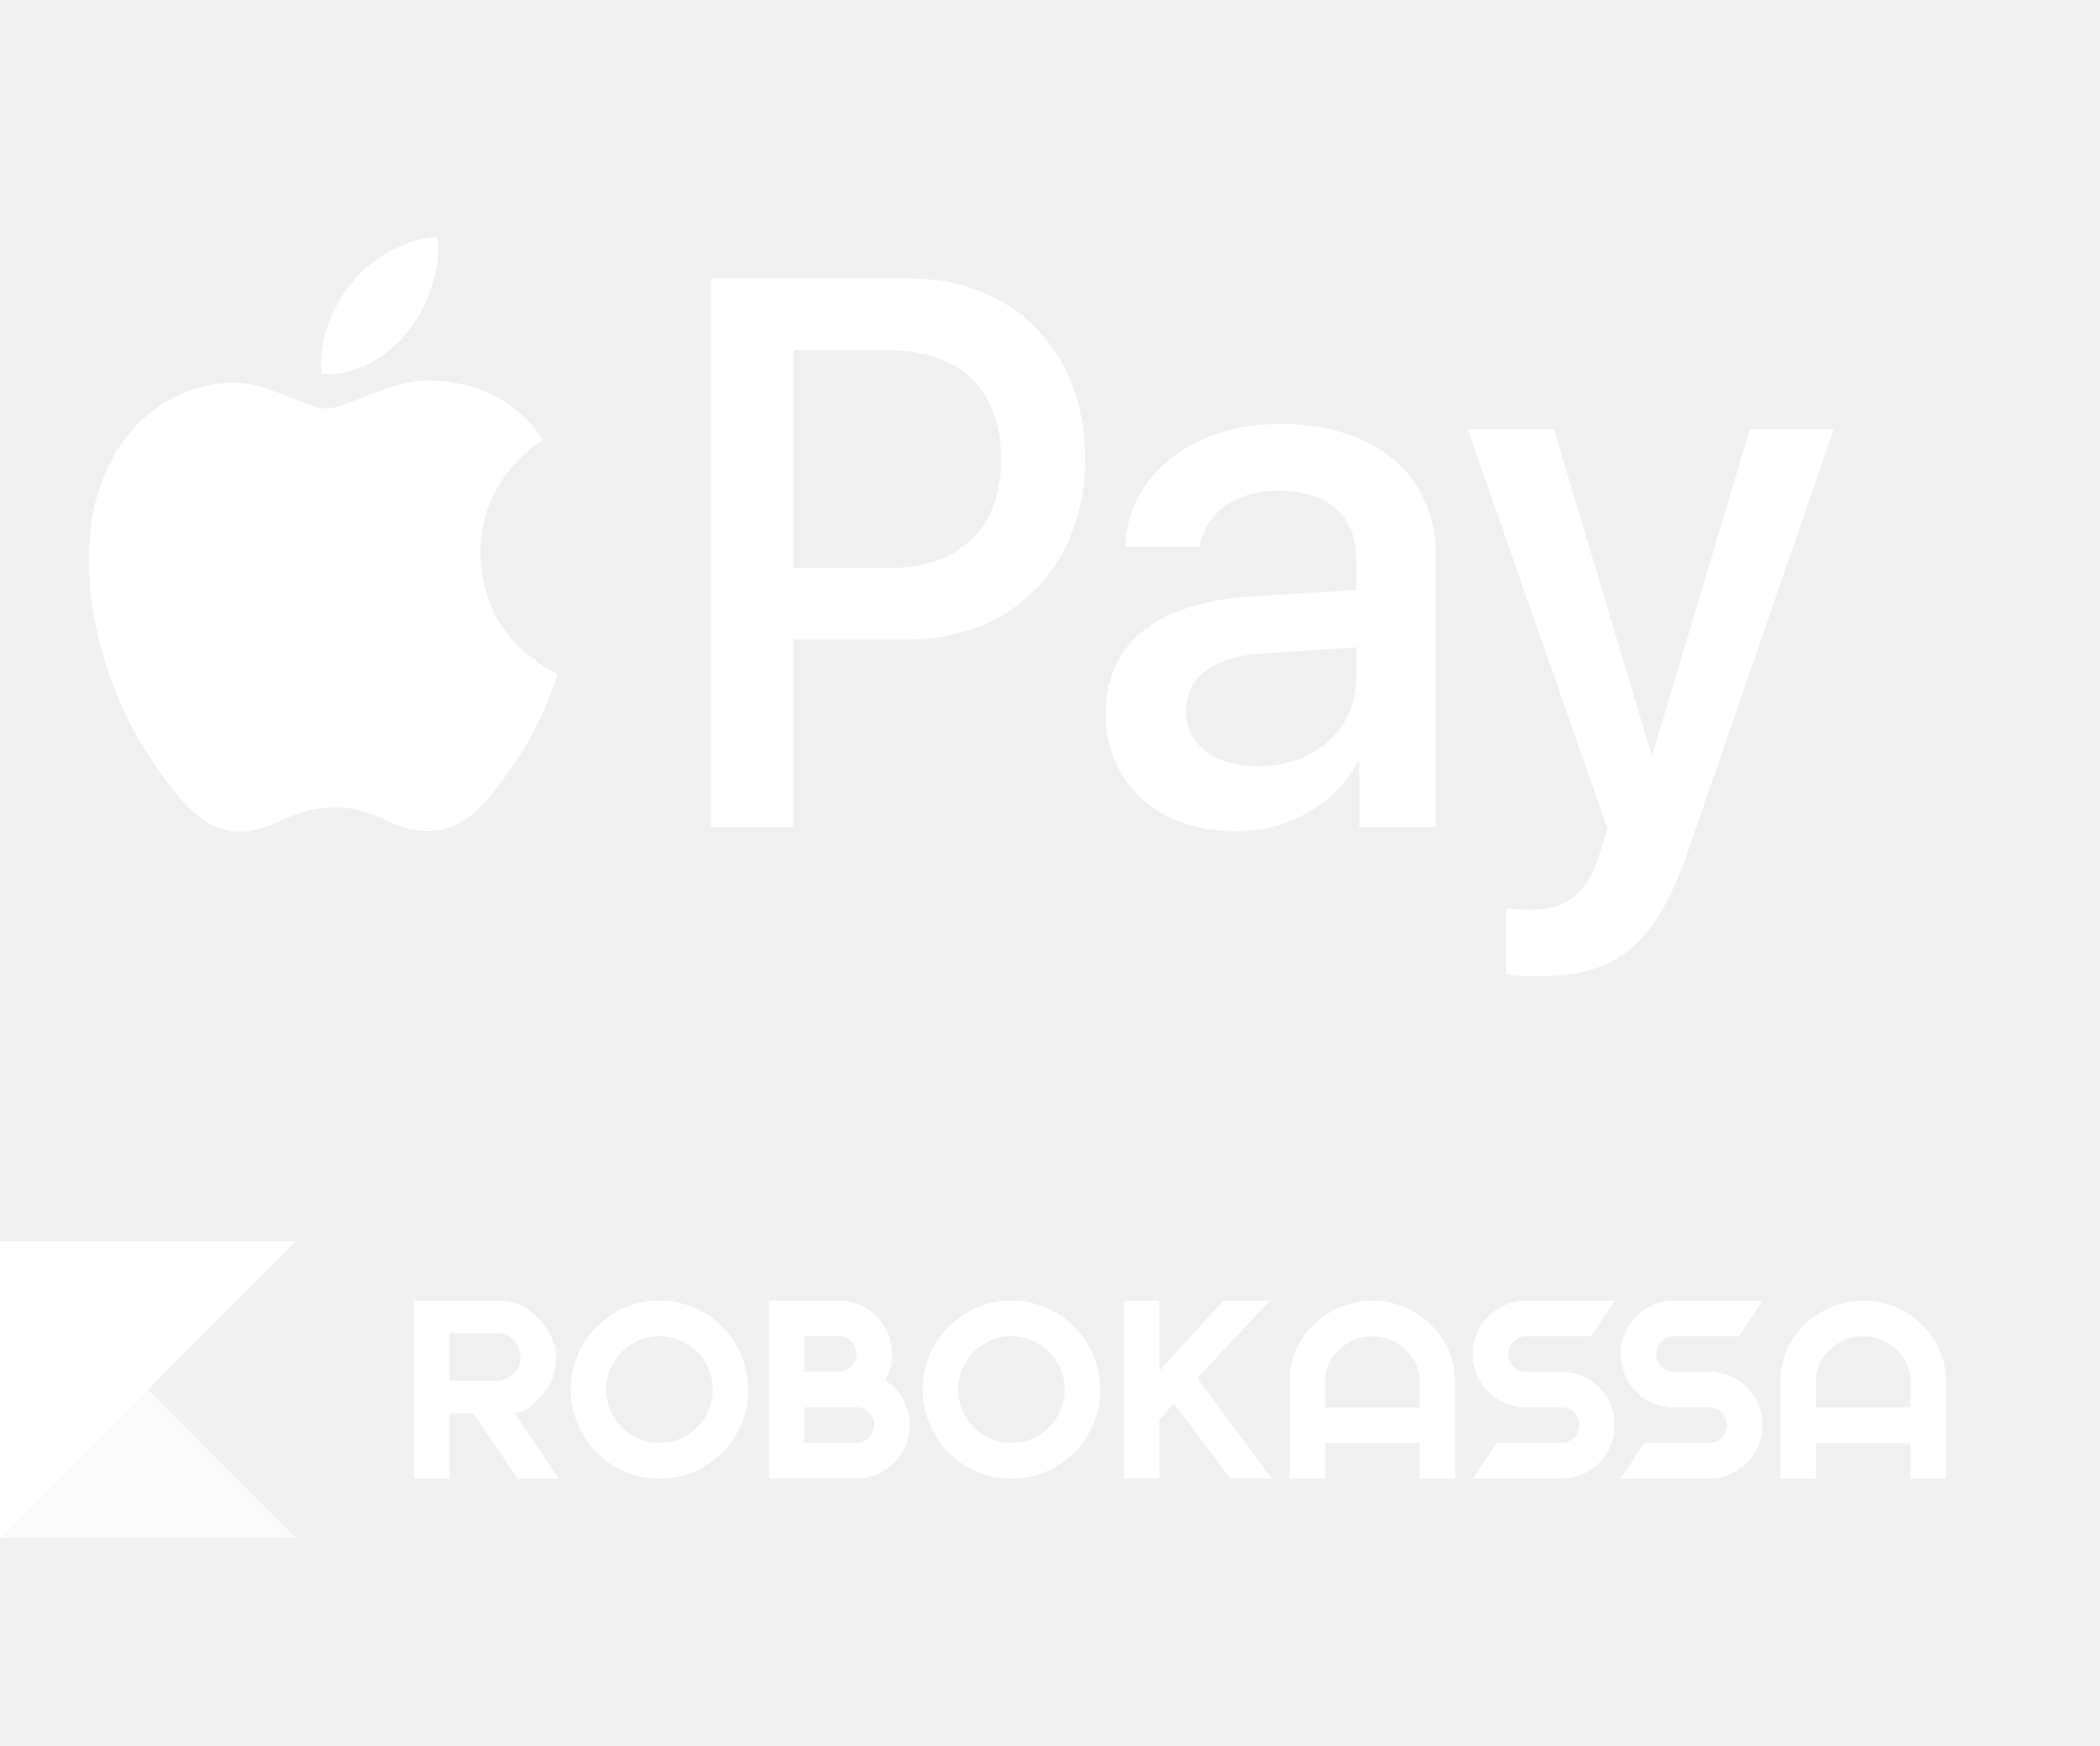
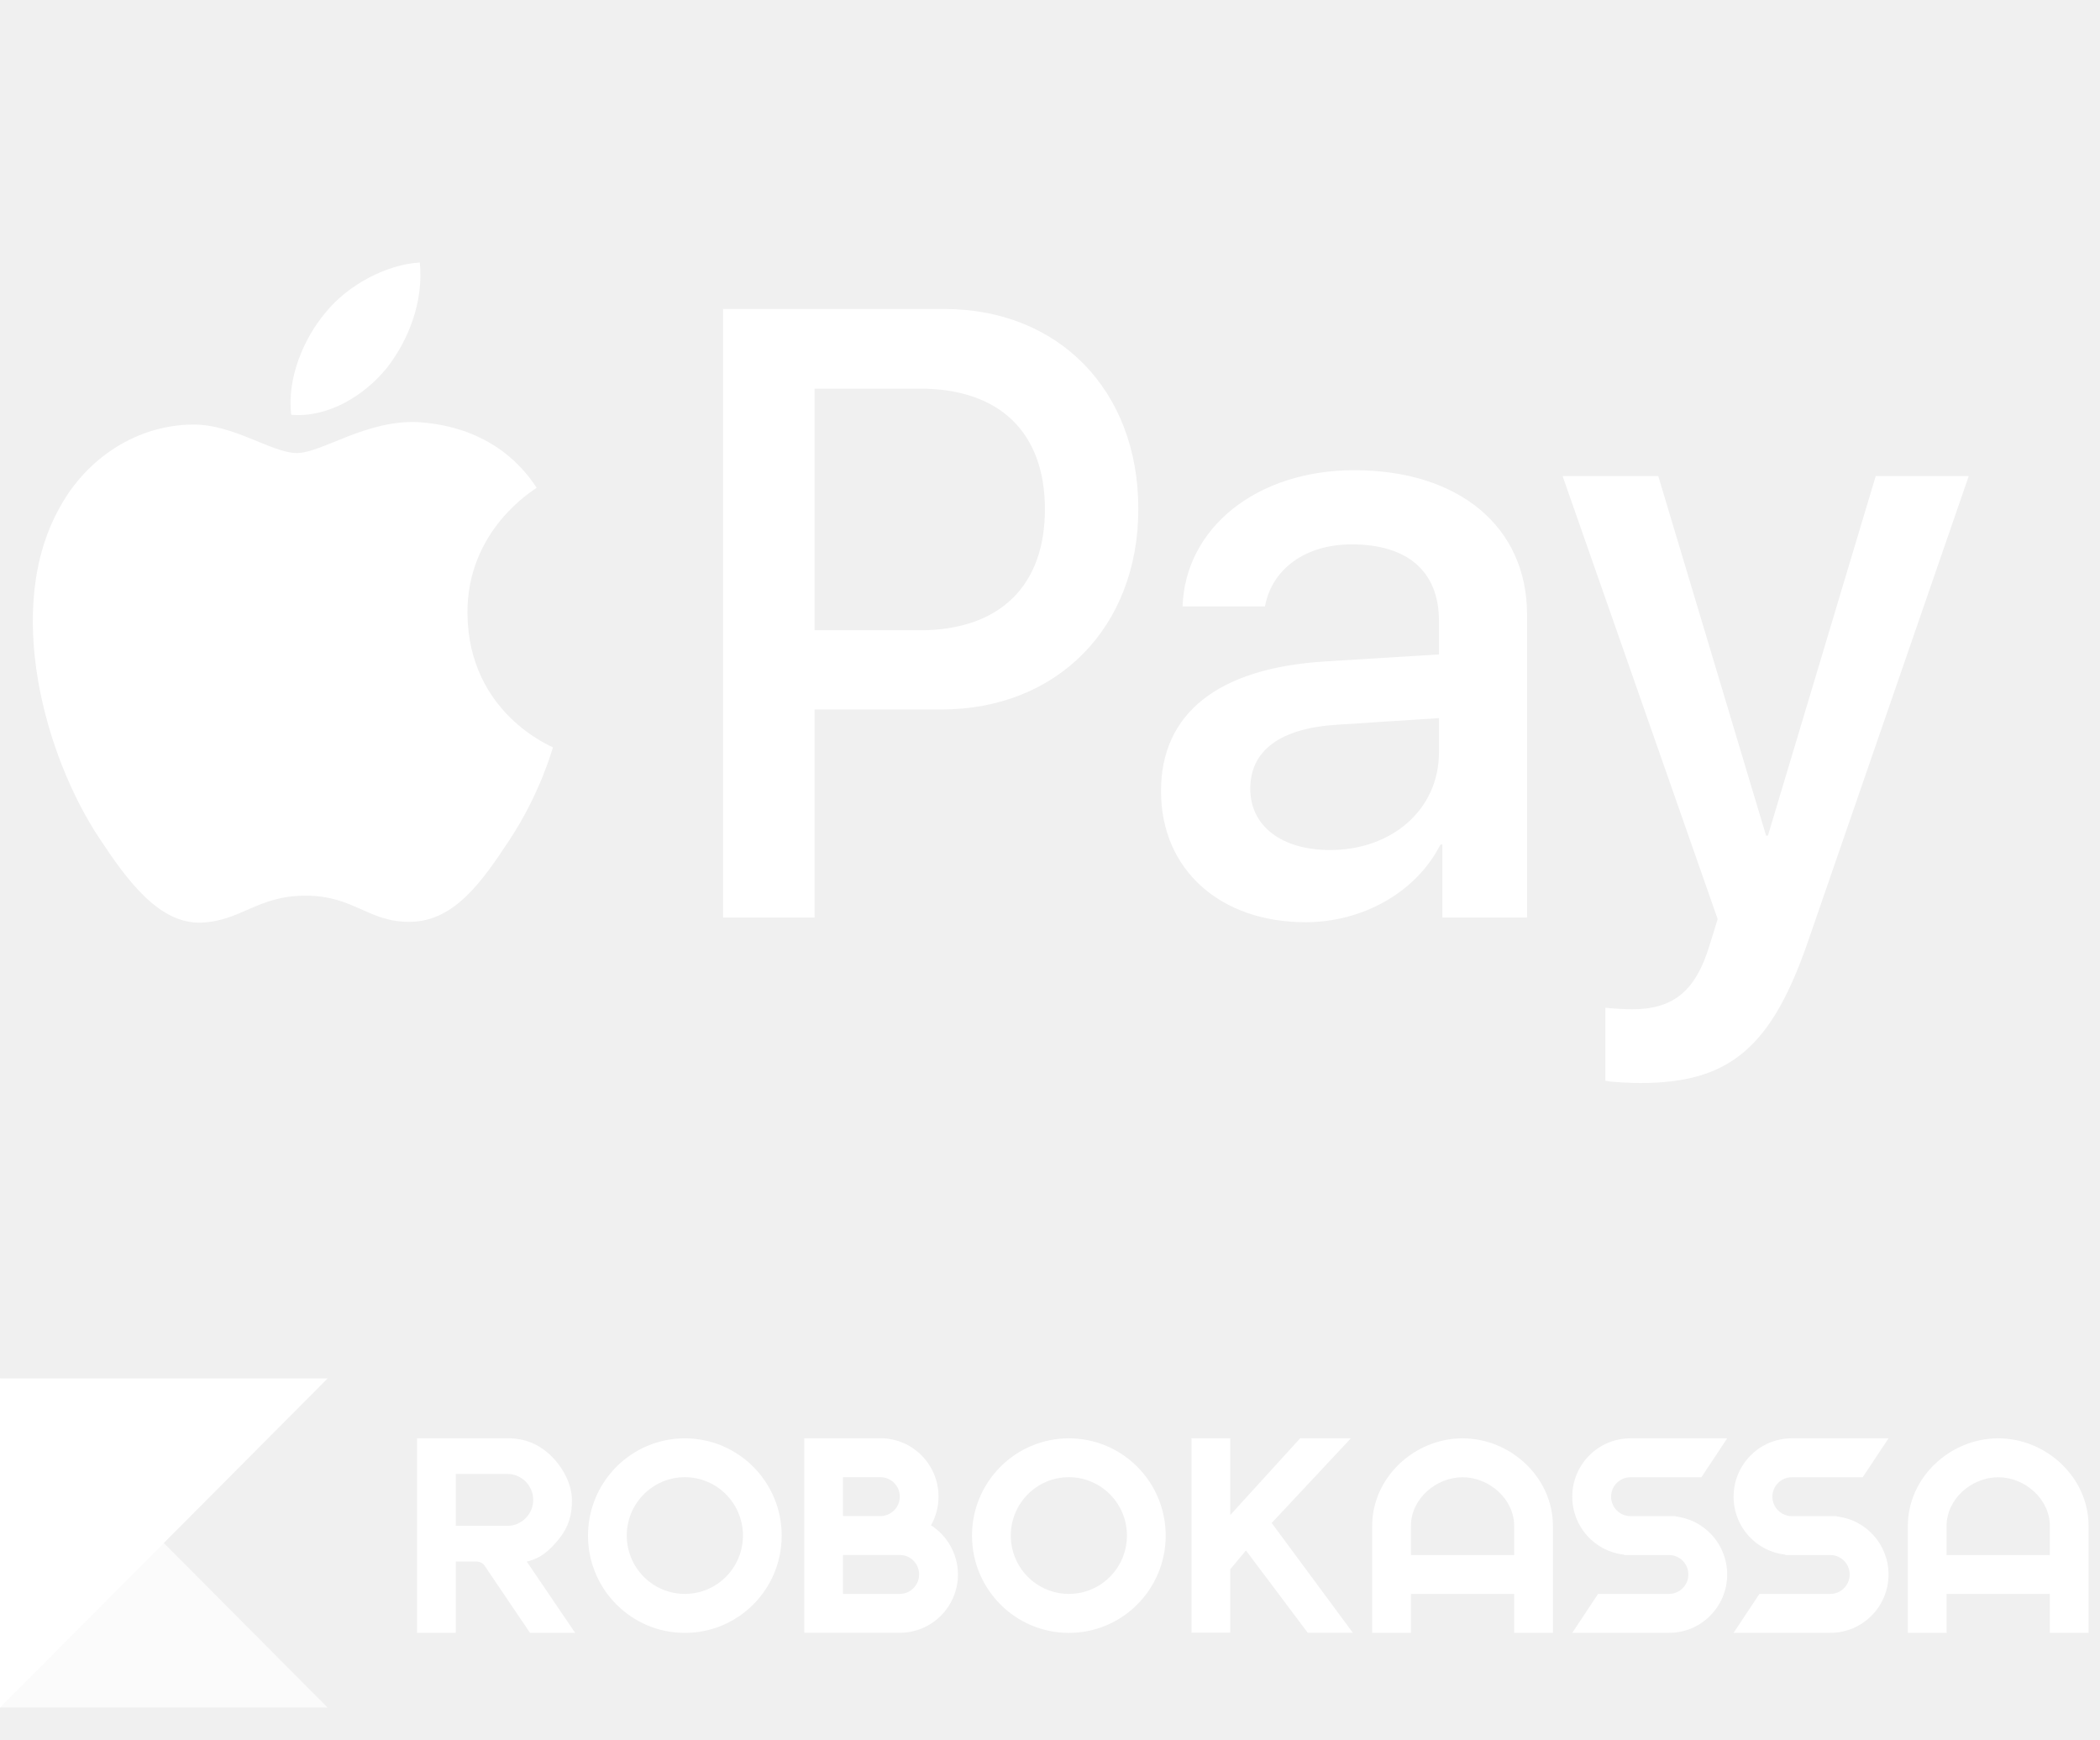
- <svg xmlns="http://www.w3.org/2000/svg" width="71" height="59" viewBox="0 0 71 59" fill="none">
-   <path d="M13.78 11.223C13.089 12.068 11.983 12.734 10.876 12.638C10.738 11.497 11.28 10.284 11.913 9.534C12.605 8.666 13.815 8.048 14.795 8C14.91 9.189 14.46 10.355 13.78 11.223ZM14.783 12.864C13.181 12.769 11.81 13.804 11.049 13.804C10.277 13.804 9.113 12.912 7.845 12.936C6.197 12.96 4.664 13.923 3.823 15.457C2.094 18.526 3.374 23.069 5.045 25.567C5.863 26.803 6.843 28.159 8.133 28.112C9.355 28.064 9.839 27.291 11.314 27.291C12.801 27.291 13.227 28.112 14.518 28.088C15.855 28.064 16.696 26.851 17.514 25.614C18.448 24.211 18.828 22.843 18.851 22.772C18.828 22.748 16.27 21.737 16.247 18.692C16.224 16.147 18.264 14.934 18.356 14.863C17.203 13.102 15.405 12.912 14.783 12.864ZM24.037 9.415V27.957H26.826V21.618H30.687C34.214 21.618 36.692 19.12 36.692 15.505C36.692 11.889 34.26 9.415 30.779 9.415H24.037ZM26.826 11.842H30.042C32.462 11.842 33.845 13.174 33.845 15.517C33.845 17.86 32.462 19.204 30.03 19.204H26.826V11.842ZM41.786 28.1C43.537 28.1 45.162 27.184 45.9 25.733H45.958V27.957H48.539V18.728C48.539 16.052 46.465 14.327 43.272 14.327C40.31 14.327 38.121 16.076 38.04 18.478H40.552C40.76 17.336 41.786 16.587 43.192 16.587C44.897 16.587 45.854 17.408 45.854 18.918V19.941L42.373 20.155C39.135 20.357 37.383 21.725 37.383 24.104C37.383 26.506 39.193 28.1 41.786 28.1ZM42.535 25.9C41.048 25.9 40.103 25.162 40.103 24.032C40.103 22.867 41.013 22.189 42.754 22.082L45.854 21.88V22.926C45.854 24.663 44.425 25.9 42.535 25.9ZM51.985 33C54.705 33 55.984 31.93 57.102 28.683L62 14.506H59.165L55.88 25.46H55.823L52.538 14.506H49.622L54.348 28.005L54.094 28.825C53.668 30.217 52.976 30.752 51.743 30.752C51.524 30.752 51.098 30.728 50.925 30.705V32.929C51.086 32.976 51.778 33 51.985 33Z" fill="white" />
-   <path opacity="0.75" d="M0 41.955V51.982H10L0 41.955Z" fill="white" />
-   <path d="M10 41.955H0V51.982L10 41.955Z" fill="white" />
-   <path d="M46.395 43.961C44.904 43.961 43.595 45.172 43.595 46.667V49.976H44.796V48.772H47.995V49.976H49.196V46.667C49.196 45.172 47.886 43.961 46.395 43.961ZM47.995 47.57H44.796V46.669C44.796 45.839 45.567 45.165 46.395 45.165C47.223 45.165 47.995 45.839 47.995 46.669V47.57Z" fill="white" />
-   <path d="M62.993 43.961C61.503 43.961 60.193 45.172 60.193 46.667V49.976H61.394V48.772H64.593V49.976H65.794V46.667C65.794 45.172 64.484 43.961 62.993 43.961ZM64.593 47.57H61.394V46.669C61.394 45.839 62.166 45.165 62.993 45.165C63.822 45.165 64.593 45.839 64.593 46.669V47.57Z" fill="white" />
-   <path d="M52.989 46.378L52.996 46.367H51.597C51.267 46.367 50.998 46.097 50.998 45.766C50.998 45.435 51.267 45.165 51.597 45.165H53.795L54.595 43.961H51.594C50.601 43.961 49.794 44.77 49.794 45.766C49.794 46.698 50.497 47.464 51.401 47.559L51.394 47.57H52.793C53.123 47.57 53.392 47.84 53.392 48.171C53.392 48.502 53.123 48.772 52.793 48.772H50.594L49.794 49.976H52.795C53.788 49.976 54.595 49.167 54.595 48.171C54.595 47.239 53.89 46.473 52.989 46.378Z" fill="white" />
-   <path d="M56.593 43.961C55.6 43.961 54.794 44.77 54.794 45.766C54.794 46.698 55.496 47.464 56.4 47.559L56.393 47.57H57.792C58.122 47.57 58.391 47.84 58.391 48.171C58.391 48.502 58.122 48.772 57.792 48.772H55.593L54.794 49.976H57.794C58.787 49.976 59.594 49.167 59.594 48.171C59.594 47.239 58.891 46.473 57.987 46.378L57.995 46.367H56.596C56.266 46.367 55.996 46.097 55.996 45.766C55.996 45.435 56.266 45.165 56.596 45.165H58.794L59.594 43.961H56.593Z" fill="white" />
-   <path d="M42.934 43.961L40.481 46.579L42.996 49.974H41.597L39.684 47.428L39.198 48.01V49.971H37.997V43.961H39.198V46.333L41.361 43.961H42.934Z" fill="white" />
-   <path d="M34.197 43.961C32.541 43.961 31.196 45.307 31.196 46.97C31.196 48.63 32.538 49.978 34.197 49.978C35.853 49.978 37.197 48.632 37.197 46.97C37.197 45.307 35.853 43.961 34.197 43.961ZM34.197 48.772C33.203 48.772 32.397 47.963 32.397 46.967C32.397 45.971 33.203 45.163 34.197 45.163C35.19 45.163 35.996 45.971 35.996 46.967C35.996 47.965 35.19 48.772 34.197 48.772Z" fill="white" />
-   <path d="M29.924 46.65C30.073 46.388 30.158 46.087 30.158 45.763C30.158 44.767 29.351 43.959 28.358 43.959H25.999V49.974H28.96C29.953 49.974 30.76 49.165 30.76 48.169C30.757 47.533 30.424 46.972 29.924 46.65ZM27.197 45.163H28.358C28.688 45.163 28.957 45.432 28.957 45.763C28.957 46.094 28.688 46.364 28.358 46.364H27.197V45.163ZM28.957 48.772H27.197V47.568H28.957C29.288 47.568 29.556 47.838 29.556 48.169C29.556 48.5 29.288 48.772 28.957 48.772Z" fill="white" />
-   <path d="M22.298 43.961C20.642 43.961 19.297 45.307 19.297 46.97C19.297 48.63 20.639 49.978 22.298 49.978C23.956 49.978 25.298 48.632 25.298 46.97C25.298 45.307 23.954 43.961 22.298 43.961ZM22.298 48.772C21.304 48.772 20.498 47.963 20.498 46.967C20.498 45.971 21.304 45.163 22.298 45.163C23.291 45.163 24.098 45.971 24.098 46.967C24.098 47.965 23.291 48.772 22.298 48.772Z" fill="white" />
-   <path d="M15.199 49.976H13.998V43.961H16.825C17.329 43.961 17.764 44.134 18.129 44.481C18.502 44.834 18.792 45.352 18.799 45.865C18.804 46.331 18.693 46.709 18.398 47.069C18.117 47.417 17.832 47.679 17.398 47.771L18.898 49.976H17.499L16.089 47.895C16.032 47.816 15.942 47.771 15.846 47.771H15.199V49.976ZM15.199 46.667H16.799C17.24 46.667 17.599 46.307 17.599 45.865C17.599 45.423 17.24 45.063 16.799 45.063H15.199V46.667Z" fill="white" />
+ <svg xmlns="http://www.w3.org/2000/svg" width="64" height="53" viewBox="0 0 64 53" fill="none">
+   <path d="M11.78 11.223C11.089 12.068 9.983 12.734 8.876 12.638C8.738 11.497 9.28 10.284 9.913 9.534C10.605 8.666 11.815 8.048 12.795 8C12.91 9.189 12.46 10.355 11.78 11.223ZM12.783 12.864C11.181 12.769 9.81 13.804 9.049 13.804C8.277 13.804 7.113 12.912 5.845 12.936C4.197 12.96 2.664 13.923 1.823 15.457C0.094 18.526 1.374 23.069 3.045 25.567C3.863 26.803 4.843 28.159 6.133 28.112C7.355 28.064 7.839 27.291 9.314 27.291C10.801 27.291 11.227 28.112 12.518 28.088C13.855 28.064 14.696 26.851 15.514 25.614C16.448 24.211 16.828 22.843 16.851 22.772C16.828 22.748 14.27 21.737 14.247 18.692C14.224 16.147 16.264 14.934 16.356 14.863C15.203 13.102 13.405 12.912 12.783 12.864ZM22.037 9.415V27.957H24.826V21.618H28.687C32.214 21.618 34.692 19.12 34.692 15.505C34.692 11.889 32.26 9.415 28.779 9.415H22.037ZM24.826 11.842H28.042C30.462 11.842 31.845 13.174 31.845 15.517C31.845 17.86 30.462 19.204 28.03 19.204H24.826V11.842ZM39.786 28.1C41.537 28.1 43.162 27.184 43.9 25.733H43.958V27.957H46.539V18.728C46.539 16.052 44.465 14.327 41.272 14.327C38.31 14.327 36.121 16.076 36.04 18.478H38.552C38.76 17.336 39.786 16.587 41.192 16.587C42.897 16.587 43.854 17.408 43.854 18.918V19.941L40.373 20.155C37.135 20.357 35.383 21.725 35.383 24.104C35.383 26.506 37.193 28.1 39.786 28.1ZM40.535 25.9C39.048 25.9 38.103 25.162 38.103 24.032C38.103 22.867 39.013 22.189 40.754 22.082L43.854 21.88V22.926C43.854 24.663 42.425 25.9 40.535 25.9ZM49.985 33C52.705 33 53.984 31.93 55.102 28.683L60 14.506H57.165L53.88 25.46H53.823L50.538 14.506H47.622L52.348 28.005L52.094 28.825C51.668 30.217 50.976 30.752 49.743 30.752C49.524 30.752 49.098 30.728 48.925 30.705V32.929C49.086 32.976 49.778 33 49.985 33Z" fill="white" />
+   <path opacity="0.7" d="M0 42V52.03H9.986L0 42Z" fill="white" />
+   <path d="M9.986 42H0V52.03L9.986 42Z" fill="white" />
+   <path d="M44.573 43.826C43.106 43.826 41.819 45.019 41.819 46.492V49.752H43V48.566H46.146V49.752H47.327V46.492C47.327 45.019 46.039 43.826 44.573 43.826ZM46.146 47.382H43V46.494C43 45.676 43.758 45.012 44.573 45.012C45.387 45.012 46.146 45.676 46.146 46.494V47.382Z" fill="white" />
+   <path d="M60.898 43.826C59.431 43.826 58.144 45.019 58.144 46.492V49.752H59.325V48.566H62.471V49.752H63.652V46.492C63.652 45.019 62.364 43.826 60.898 43.826ZM62.471 47.382H59.325V46.494C59.325 45.676 60.083 45.012 60.898 45.012C61.712 45.012 62.471 45.676 62.471 46.494V47.382V47.382Z" fill="white" />
+   <path d="M32.575 43.826C30.946 43.826 29.623 45.152 29.623 46.79C29.623 48.426 30.944 49.754 32.575 49.754C34.204 49.754 35.526 48.428 35.526 46.79C35.526 45.152 34.204 43.826 32.575 43.826ZM32.575 48.566C31.598 48.566 30.805 47.769 30.805 46.788C30.805 45.806 31.598 45.01 32.575 45.01C33.552 45.01 34.345 45.806 34.345 46.788C34.345 47.771 33.552 48.566 32.575 48.566Z" fill="white" />
+   <path d="M28.373 46.475C28.519 46.217 28.603 45.921 28.603 45.602C28.603 44.62 27.809 43.823 26.832 43.823H24.512V49.75H27.424C28.401 49.75 29.195 48.953 29.195 47.972C29.192 47.345 28.865 46.792 28.373 46.475ZM25.691 45.01H26.832C27.157 45.01 27.422 45.275 27.422 45.602C27.422 45.928 27.157 46.194 26.832 46.194H25.691V45.01ZM27.422 48.566H25.691V47.38H27.422C27.747 47.38 28.011 47.645 28.011 47.972C28.011 48.298 27.747 48.566 27.422 48.566Z" fill="white" />
+   <path d="M20.872 43.826C19.243 43.826 17.92 45.152 17.92 46.79C17.92 48.426 19.241 49.754 20.872 49.754C22.503 49.754 23.823 48.428 23.823 46.79C23.823 45.152 22.5 43.826 20.872 43.826ZM20.872 48.566C19.895 48.566 19.101 47.769 19.101 46.788C19.101 45.806 19.895 45.01 20.872 45.01C21.849 45.01 22.642 45.806 22.642 46.788C22.642 47.771 21.849 48.566 20.872 48.566Z" fill="white" />
+   <path d="M51.058 46.207L51.065 46.196H49.689C49.365 46.196 49.1 45.93 49.1 45.604C49.1 45.278 49.365 45.012 49.689 45.012H51.852L52.638 43.826H49.687C48.71 43.826 47.917 44.623 47.917 45.604C47.917 46.522 48.608 47.277 49.497 47.37L49.49 47.382H50.866C51.191 47.382 51.455 47.648 51.455 47.974C51.455 48.3 51.191 48.566 50.866 48.566H48.703L47.917 49.752H50.868C51.845 49.752 52.638 48.955 52.638 47.974C52.638 47.056 51.945 46.3 51.058 46.207Z" fill="white" />
+   <path d="M54.603 43.826C53.627 43.826 52.833 44.623 52.833 45.604C52.833 46.522 53.524 47.277 54.413 47.37L54.406 47.382H55.782C56.107 47.382 56.371 47.648 56.371 47.974C56.371 48.3 56.107 48.566 55.782 48.566H53.62L52.833 49.752H55.784C56.761 49.752 57.555 48.955 57.555 47.974C57.555 47.056 56.863 46.3 55.975 46.207L55.981 46.196H54.606C54.281 46.196 54.016 45.93 54.016 45.604C54.016 45.278 54.281 45.012 54.606 45.012H56.768L57.555 43.826H54.603V43.826Z" fill="white" />
+   <path d="M13.89 49.752H12.709V43.825H15.489C15.985 43.825 16.412 43.996 16.772 44.338C17.139 44.685 17.424 45.196 17.431 45.702C17.436 46.161 17.326 46.533 17.037 46.888C16.76 47.23 16.48 47.489 16.053 47.58L17.528 49.752H16.152L14.765 47.701C14.709 47.624 14.621 47.58 14.526 47.58H13.89V49.752ZM13.89 46.492H15.463C15.897 46.492 16.25 46.137 16.25 45.702C16.25 45.266 15.897 44.911 15.463 44.911H13.89V46.492Z" fill="white" />
+   <path d="M41.169 43.826L38.756 46.405L41.23 49.75H39.854L37.972 47.242L37.494 47.815V49.747H36.313V43.826H37.494V46.163L39.622 43.826H41.169V43.826Z" fill="white" />
</svg>
